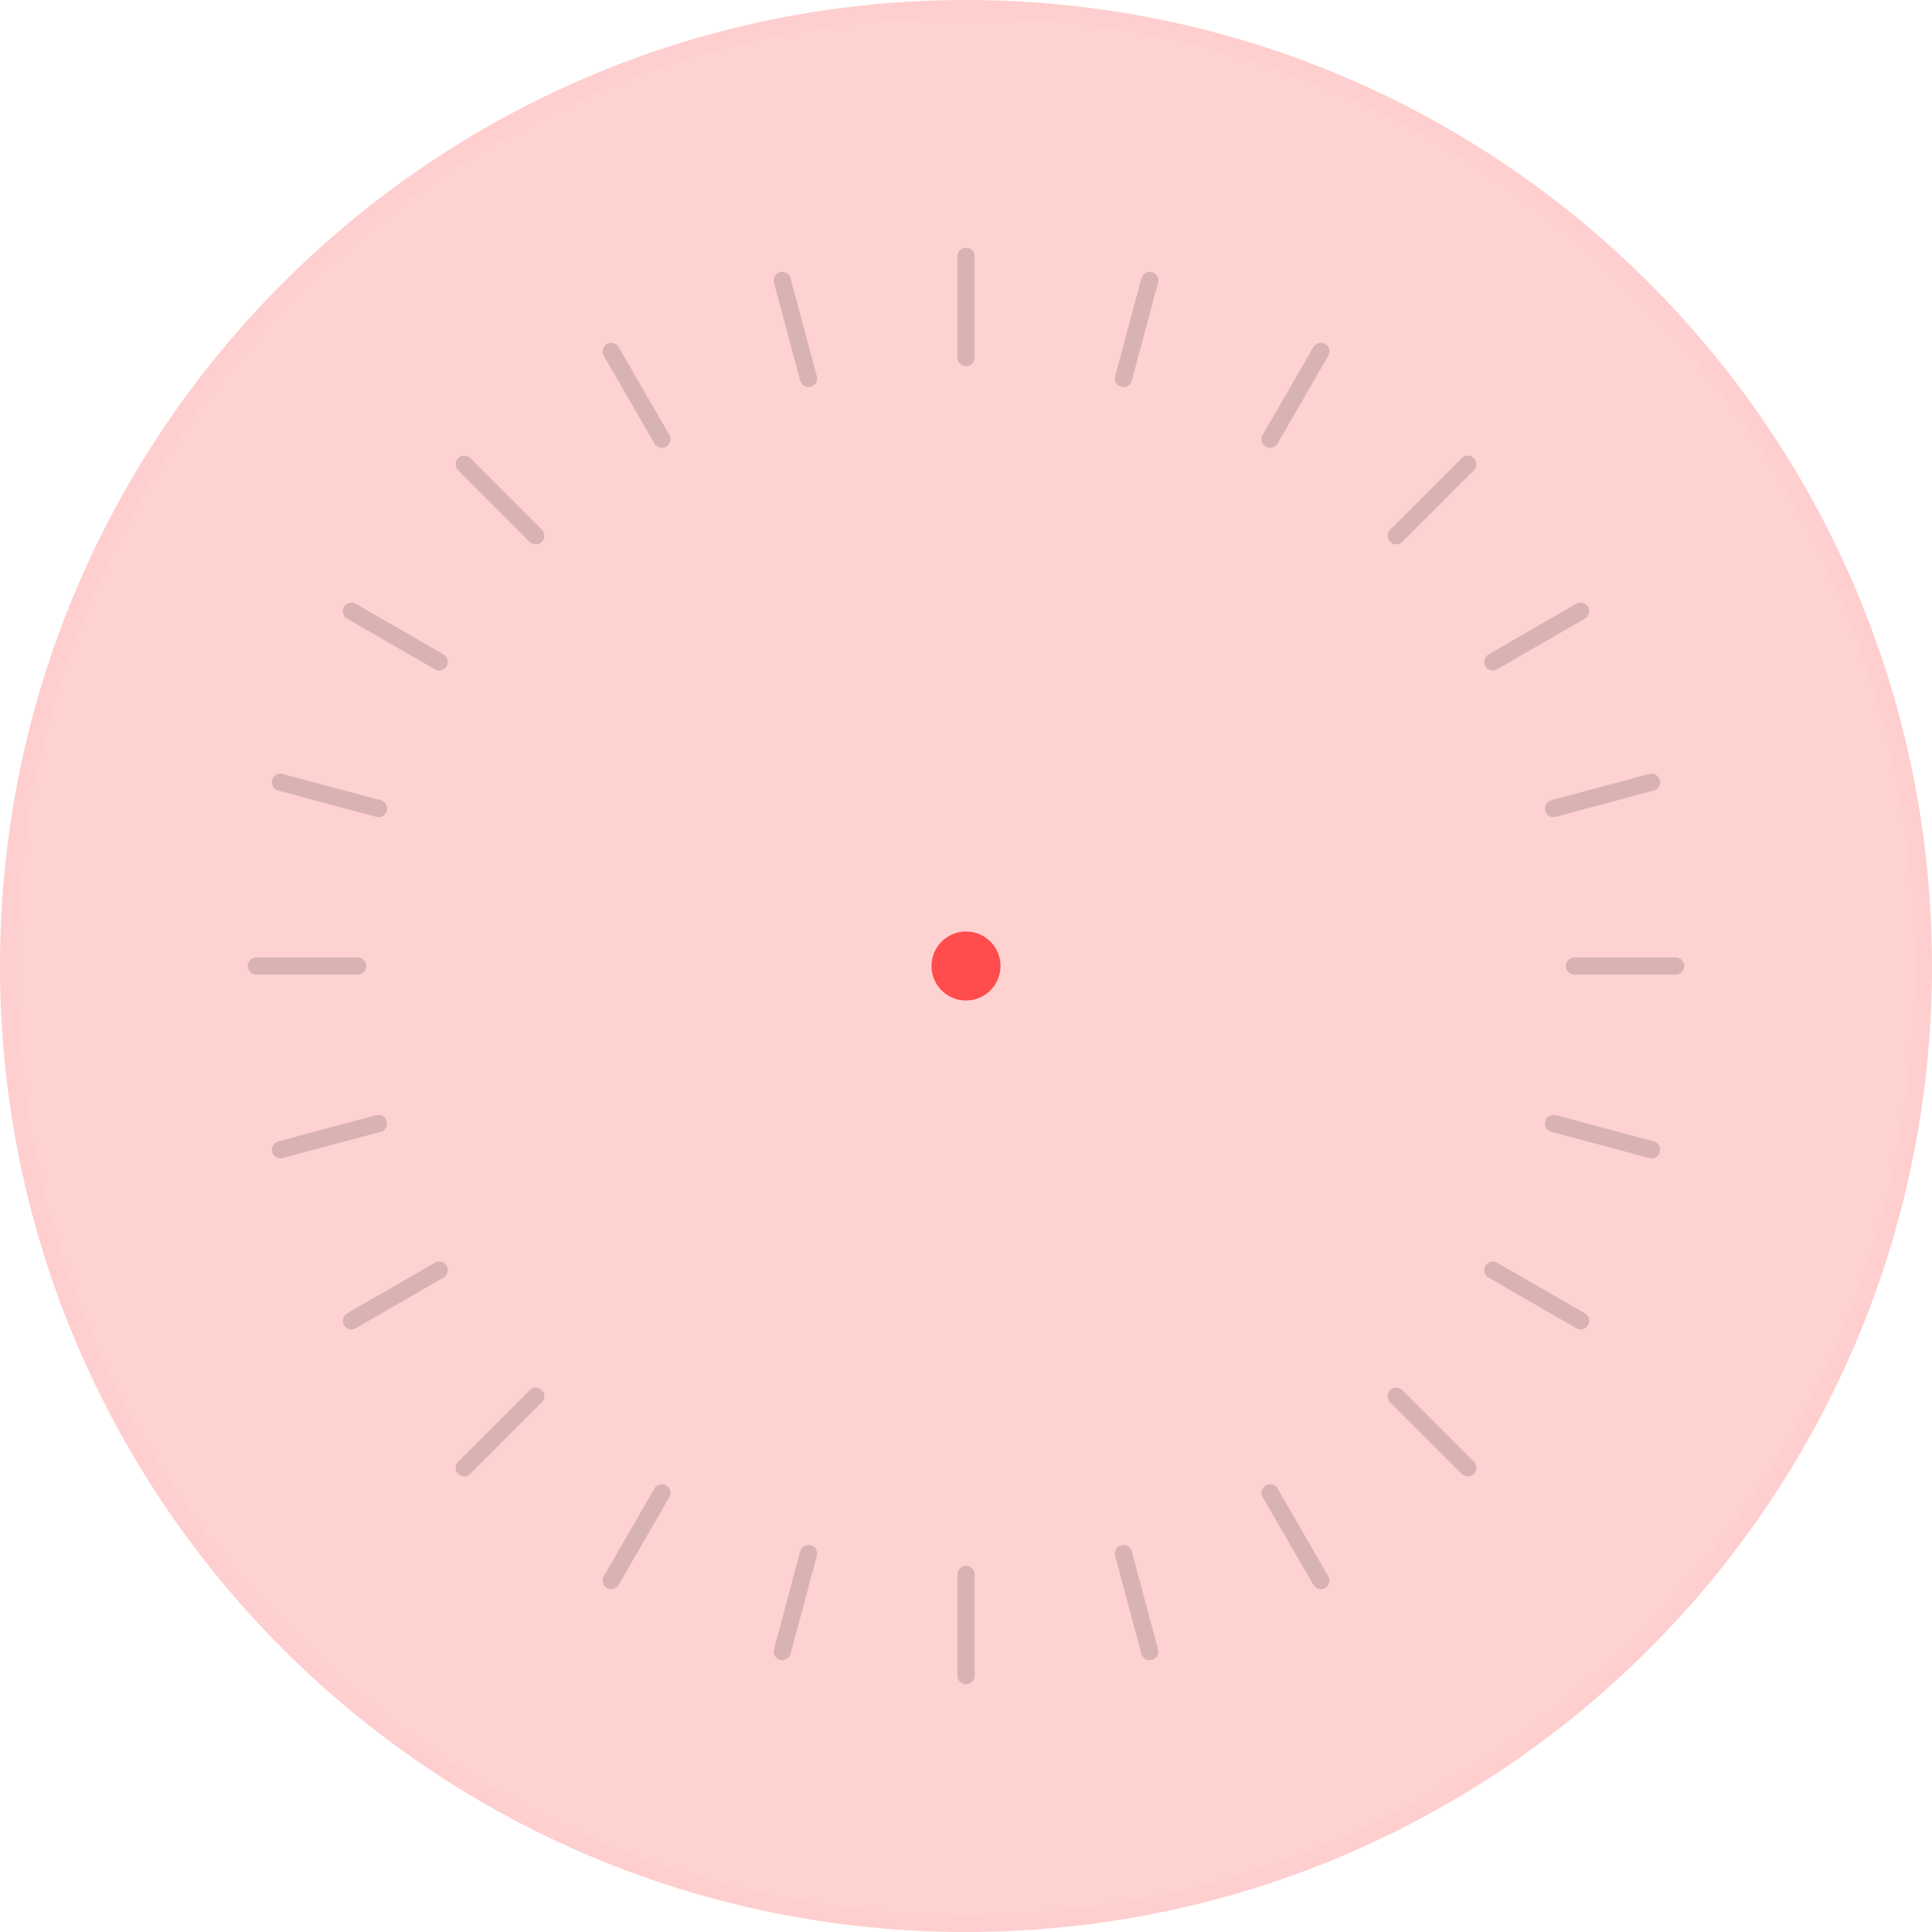
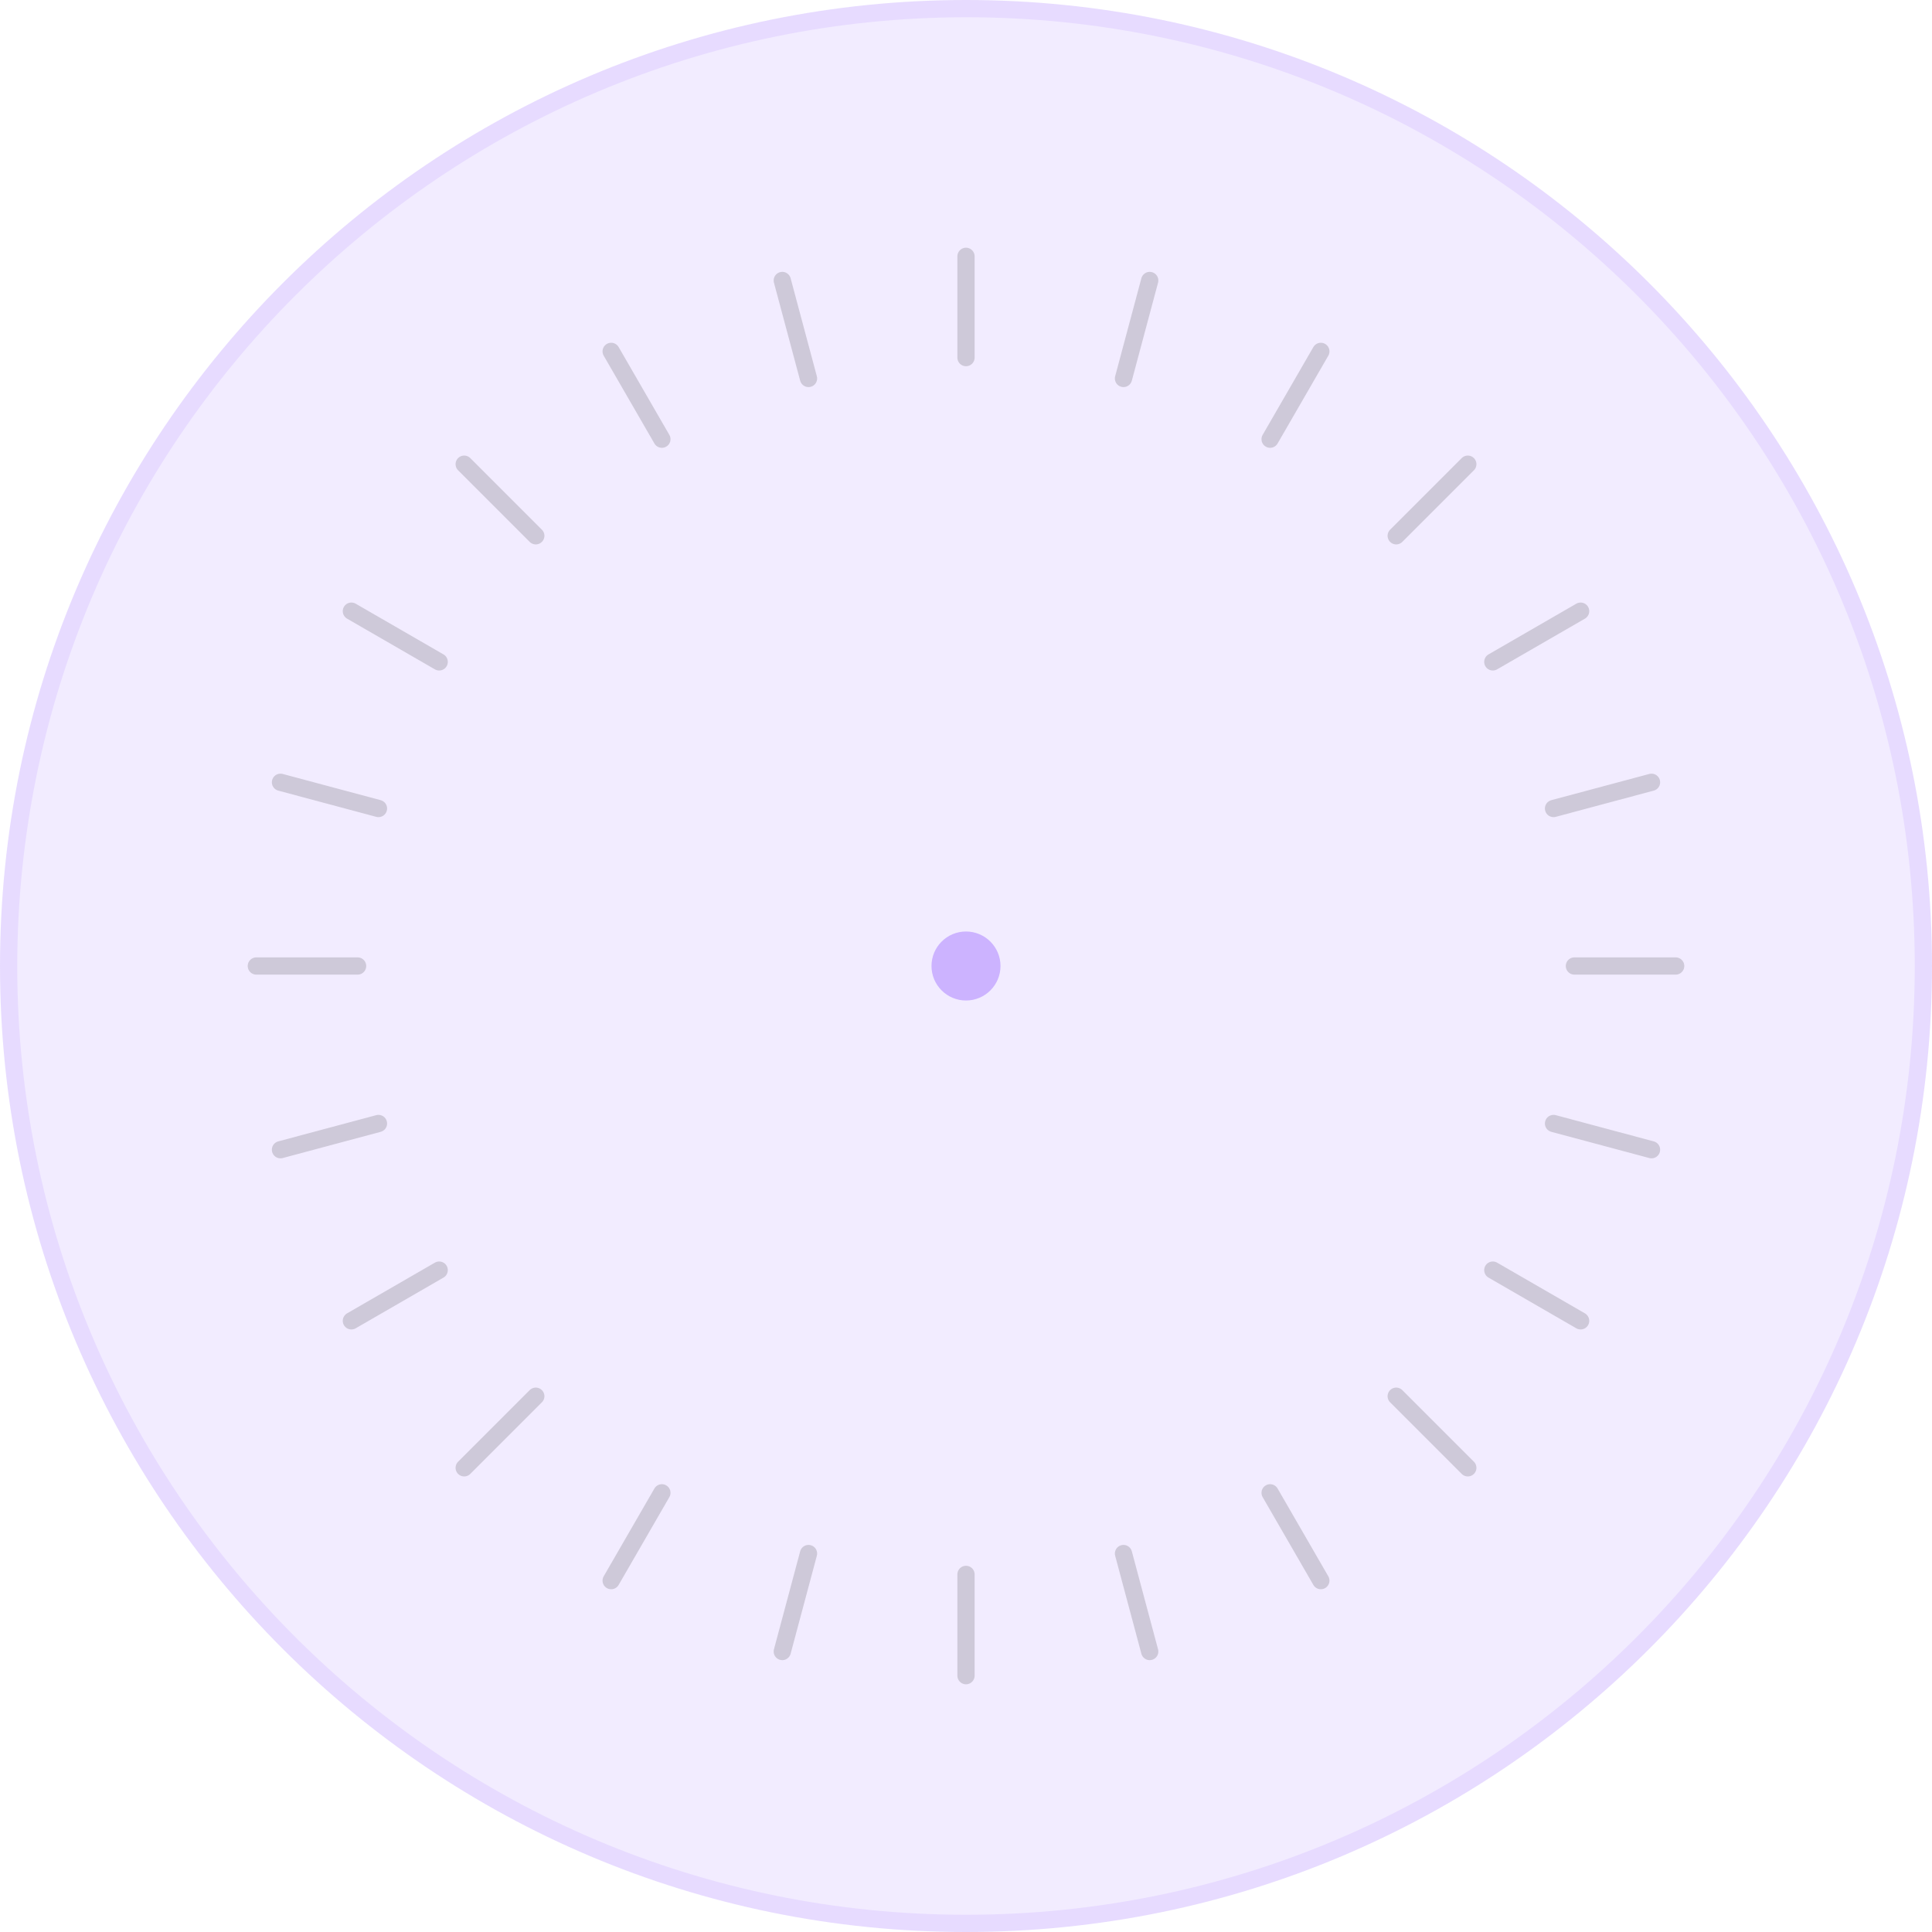
<svg xmlns="http://www.w3.org/2000/svg" id="Layer_1" data-name="Layer 1" width="112" height="112" viewBox="0 0 112 112">
  <defs>
-     <style>.cls-1{opacity:0.25;}.cls-2{fill:#FF4C4C;}.cls-3{fill:#FF3D3D;}.cls-4{opacity:0.15;}.cls-5{fill:none;stroke:#000;stroke-linecap:round;stroke-linejoin:round;}</style>
+     <style>.cls-1{opacity:0.25;}.cls-2{fill:#CCB3FF;}.cls-3{fill:#a071fe;}.cls-4{opacity:0.15;}.cls-5{fill:none;stroke:#000;stroke-linecap:round;stroke-linejoin:round;}</style>
  </defs>
  <g class="cls-1">
    <circle class="cls-2" cx="56" cy="56" r="55.5" />
    <path class="cls-3" d="M56,1A55,55,0,1,1,1,56,55.06,55.06,0,0,1,56,1m0-1a56,56,0,1,0,56,56A56,56,0,0,0,56,0Z" />
  </g>
  <g class="cls-4">
    <line class="cls-5" x1="56" y1="14.86" x2="56" y2="20.73" />
    <line class="cls-5" x1="56" y1="91.27" x2="56" y2="97.14" />
    <line class="cls-5" x1="45.35" y1="16.26" x2="46.87" y2="21.94" />
    <line class="cls-5" x1="65.13" y1="90.06" x2="66.65" y2="95.74" />
    <line class="cls-5" x1="35.43" y1="20.37" x2="38.37" y2="25.46" />
    <line class="cls-5" x1="73.63" y1="86.54" x2="76.57" y2="91.63" />
    <line class="cls-5" x1="26.91" y1="26.91" x2="31.06" y2="31.06" />
    <line class="cls-5" x1="80.94" y1="80.94" x2="85.09" y2="85.09" />
    <line class="cls-5" x1="20.37" y1="35.43" x2="25.46" y2="38.37" />
    <line class="cls-5" x1="86.54" y1="73.63" x2="91.63" y2="76.57" />
    <line class="cls-5" x1="16.26" y1="45.35" x2="21.94" y2="46.87" />
    <line class="cls-5" x1="90.06" y1="65.13" x2="95.74" y2="66.65" />
    <line class="cls-5" x1="14.86" y1="56" x2="20.73" y2="56" />
    <line class="cls-5" x1="91.27" y1="56" x2="97.14" y2="56" />
    <line class="cls-5" x1="16.26" y1="66.65" x2="21.94" y2="65.13" />
    <line class="cls-5" x1="90.06" y1="46.87" x2="95.74" y2="45.35" />
    <line class="cls-5" x1="20.37" y1="76.57" x2="25.46" y2="73.63" />
    <line class="cls-5" x1="86.54" y1="38.37" x2="91.63" y2="35.43" />
    <line class="cls-5" x1="26.91" y1="85.09" x2="31.06" y2="80.94" />
    <line class="cls-5" x1="80.94" y1="31.06" x2="85.09" y2="26.91" />
    <line class="cls-5" x1="35.43" y1="91.63" x2="38.37" y2="86.54" />
    <line class="cls-5" x1="73.63" y1="25.46" x2="76.57" y2="20.37" />
    <line class="cls-5" x1="45.35" y1="95.74" x2="46.87" y2="90.06" />
    <line class="cls-5" x1="65.13" y1="21.94" x2="66.65" y2="16.26" />
  </g>
  <circle class="cls-2" cx="56" cy="56" r="2" />
</svg>
